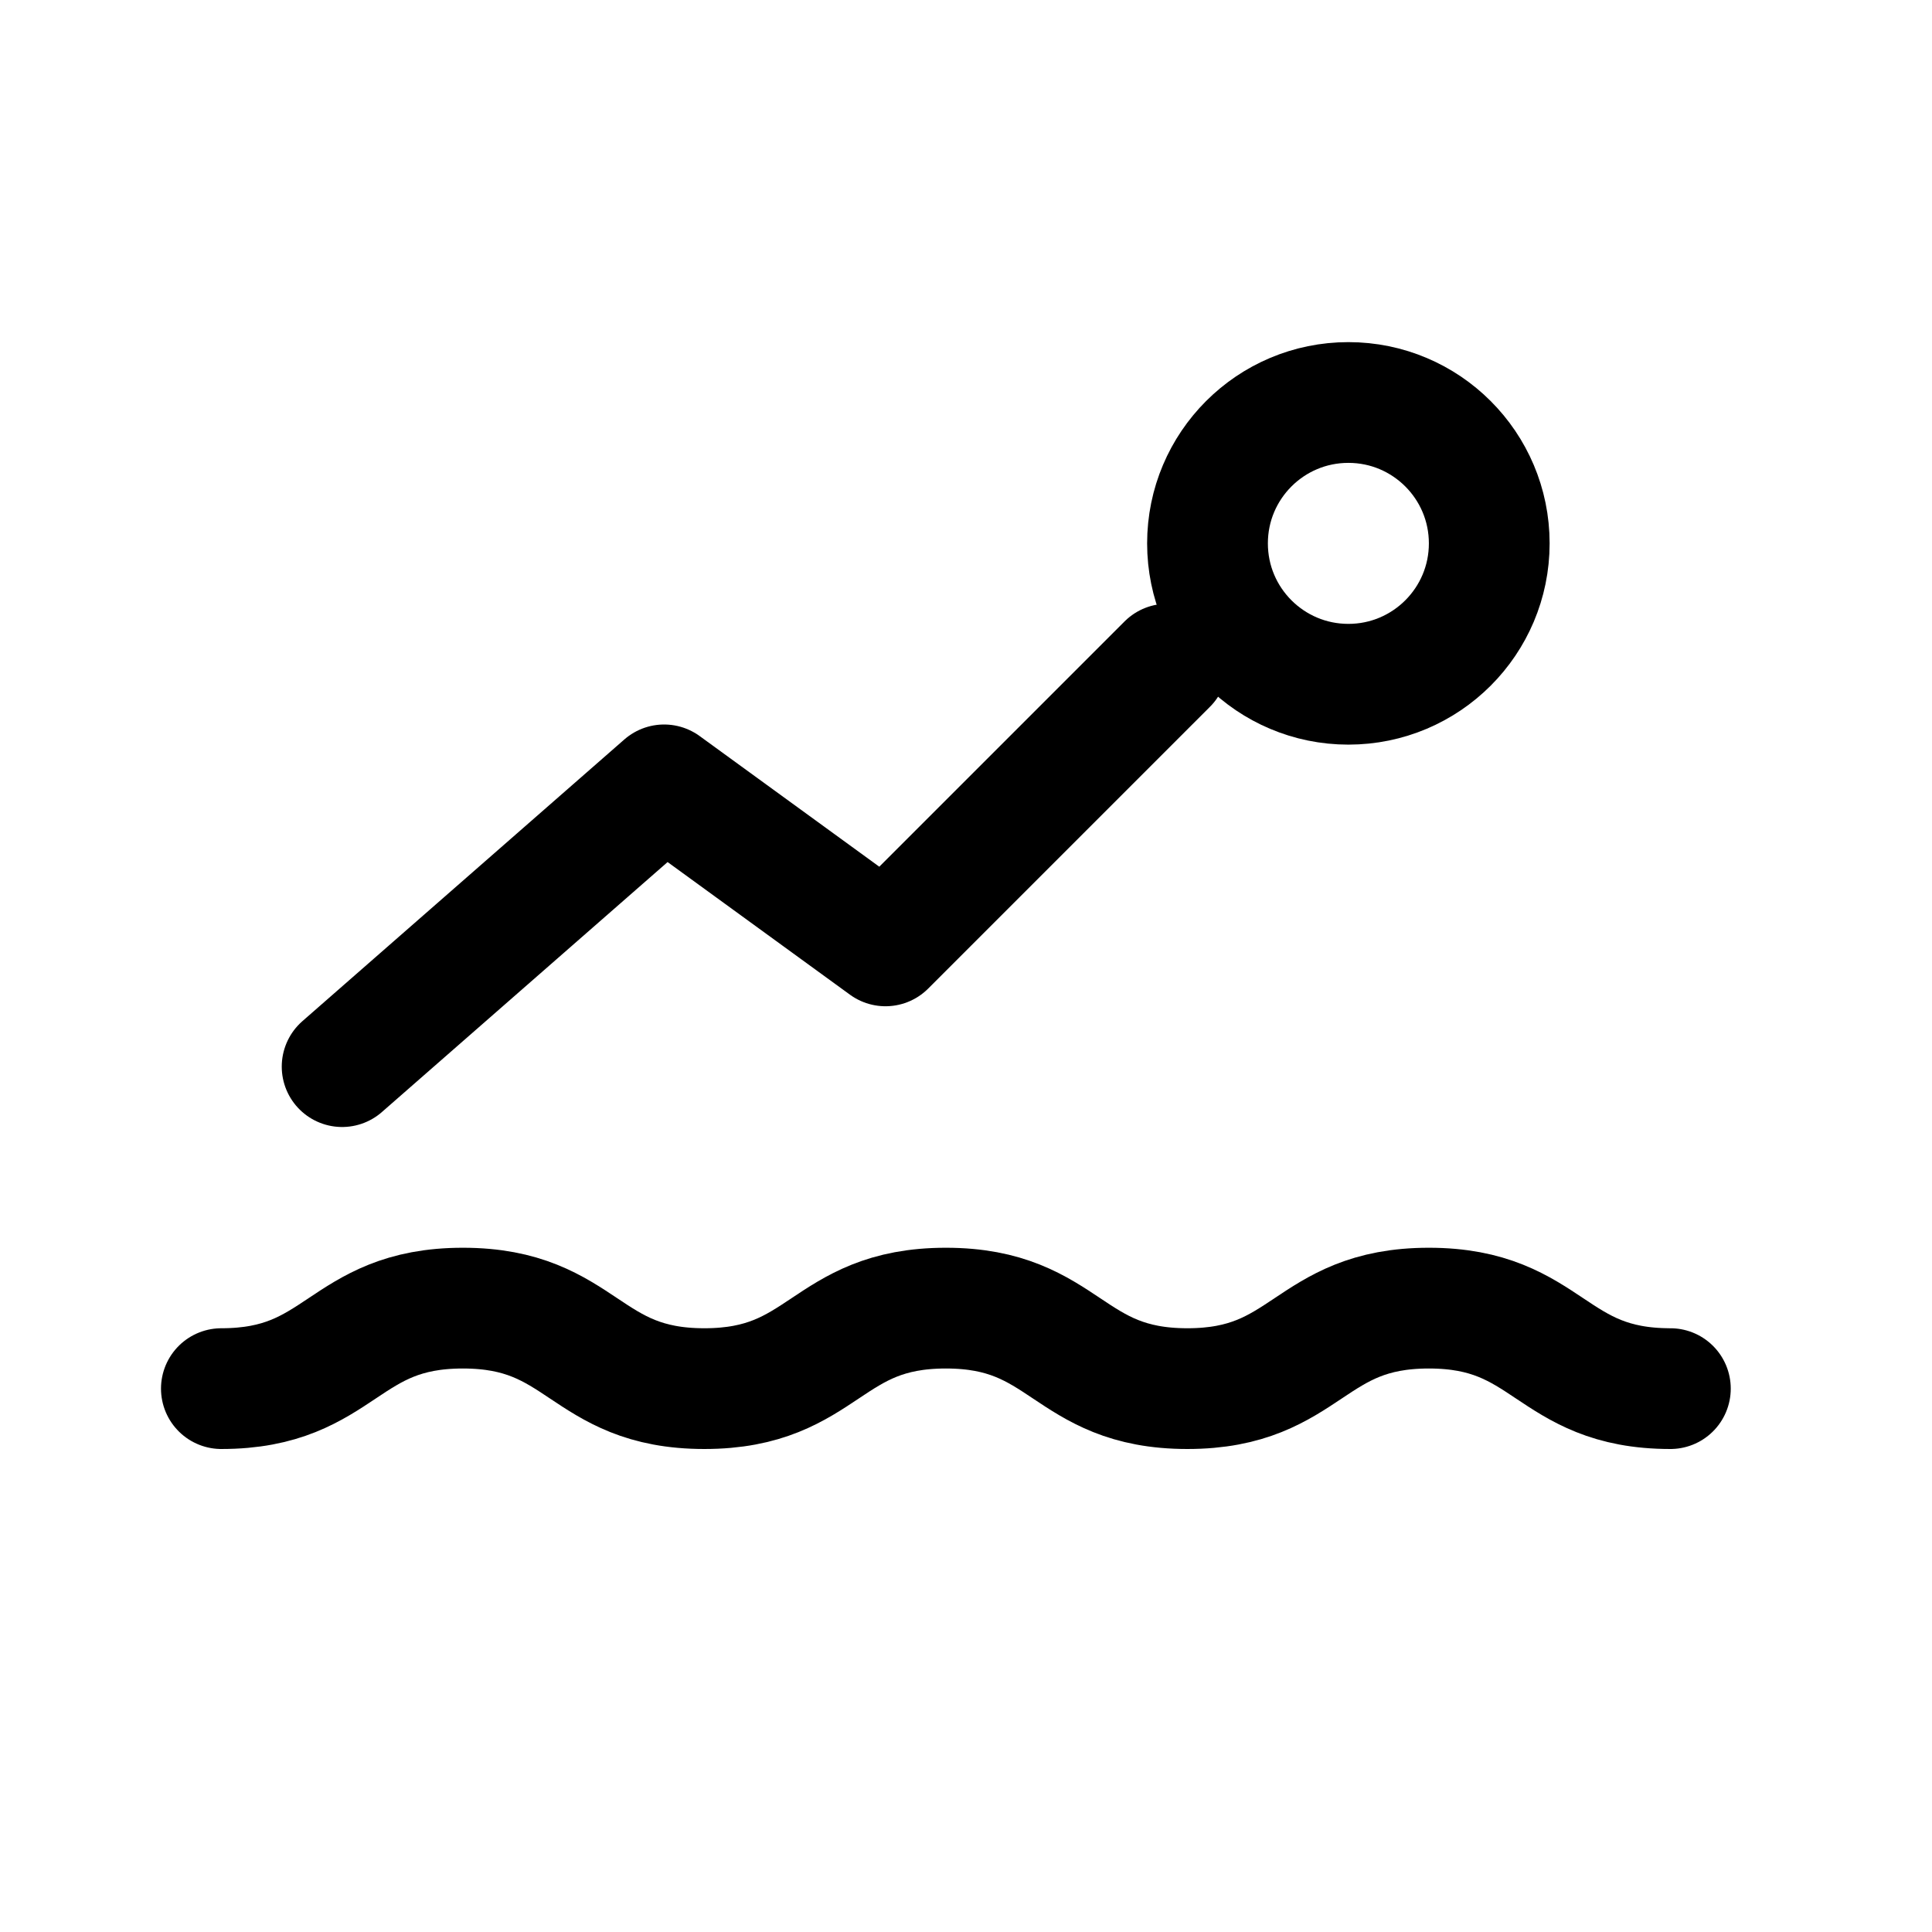
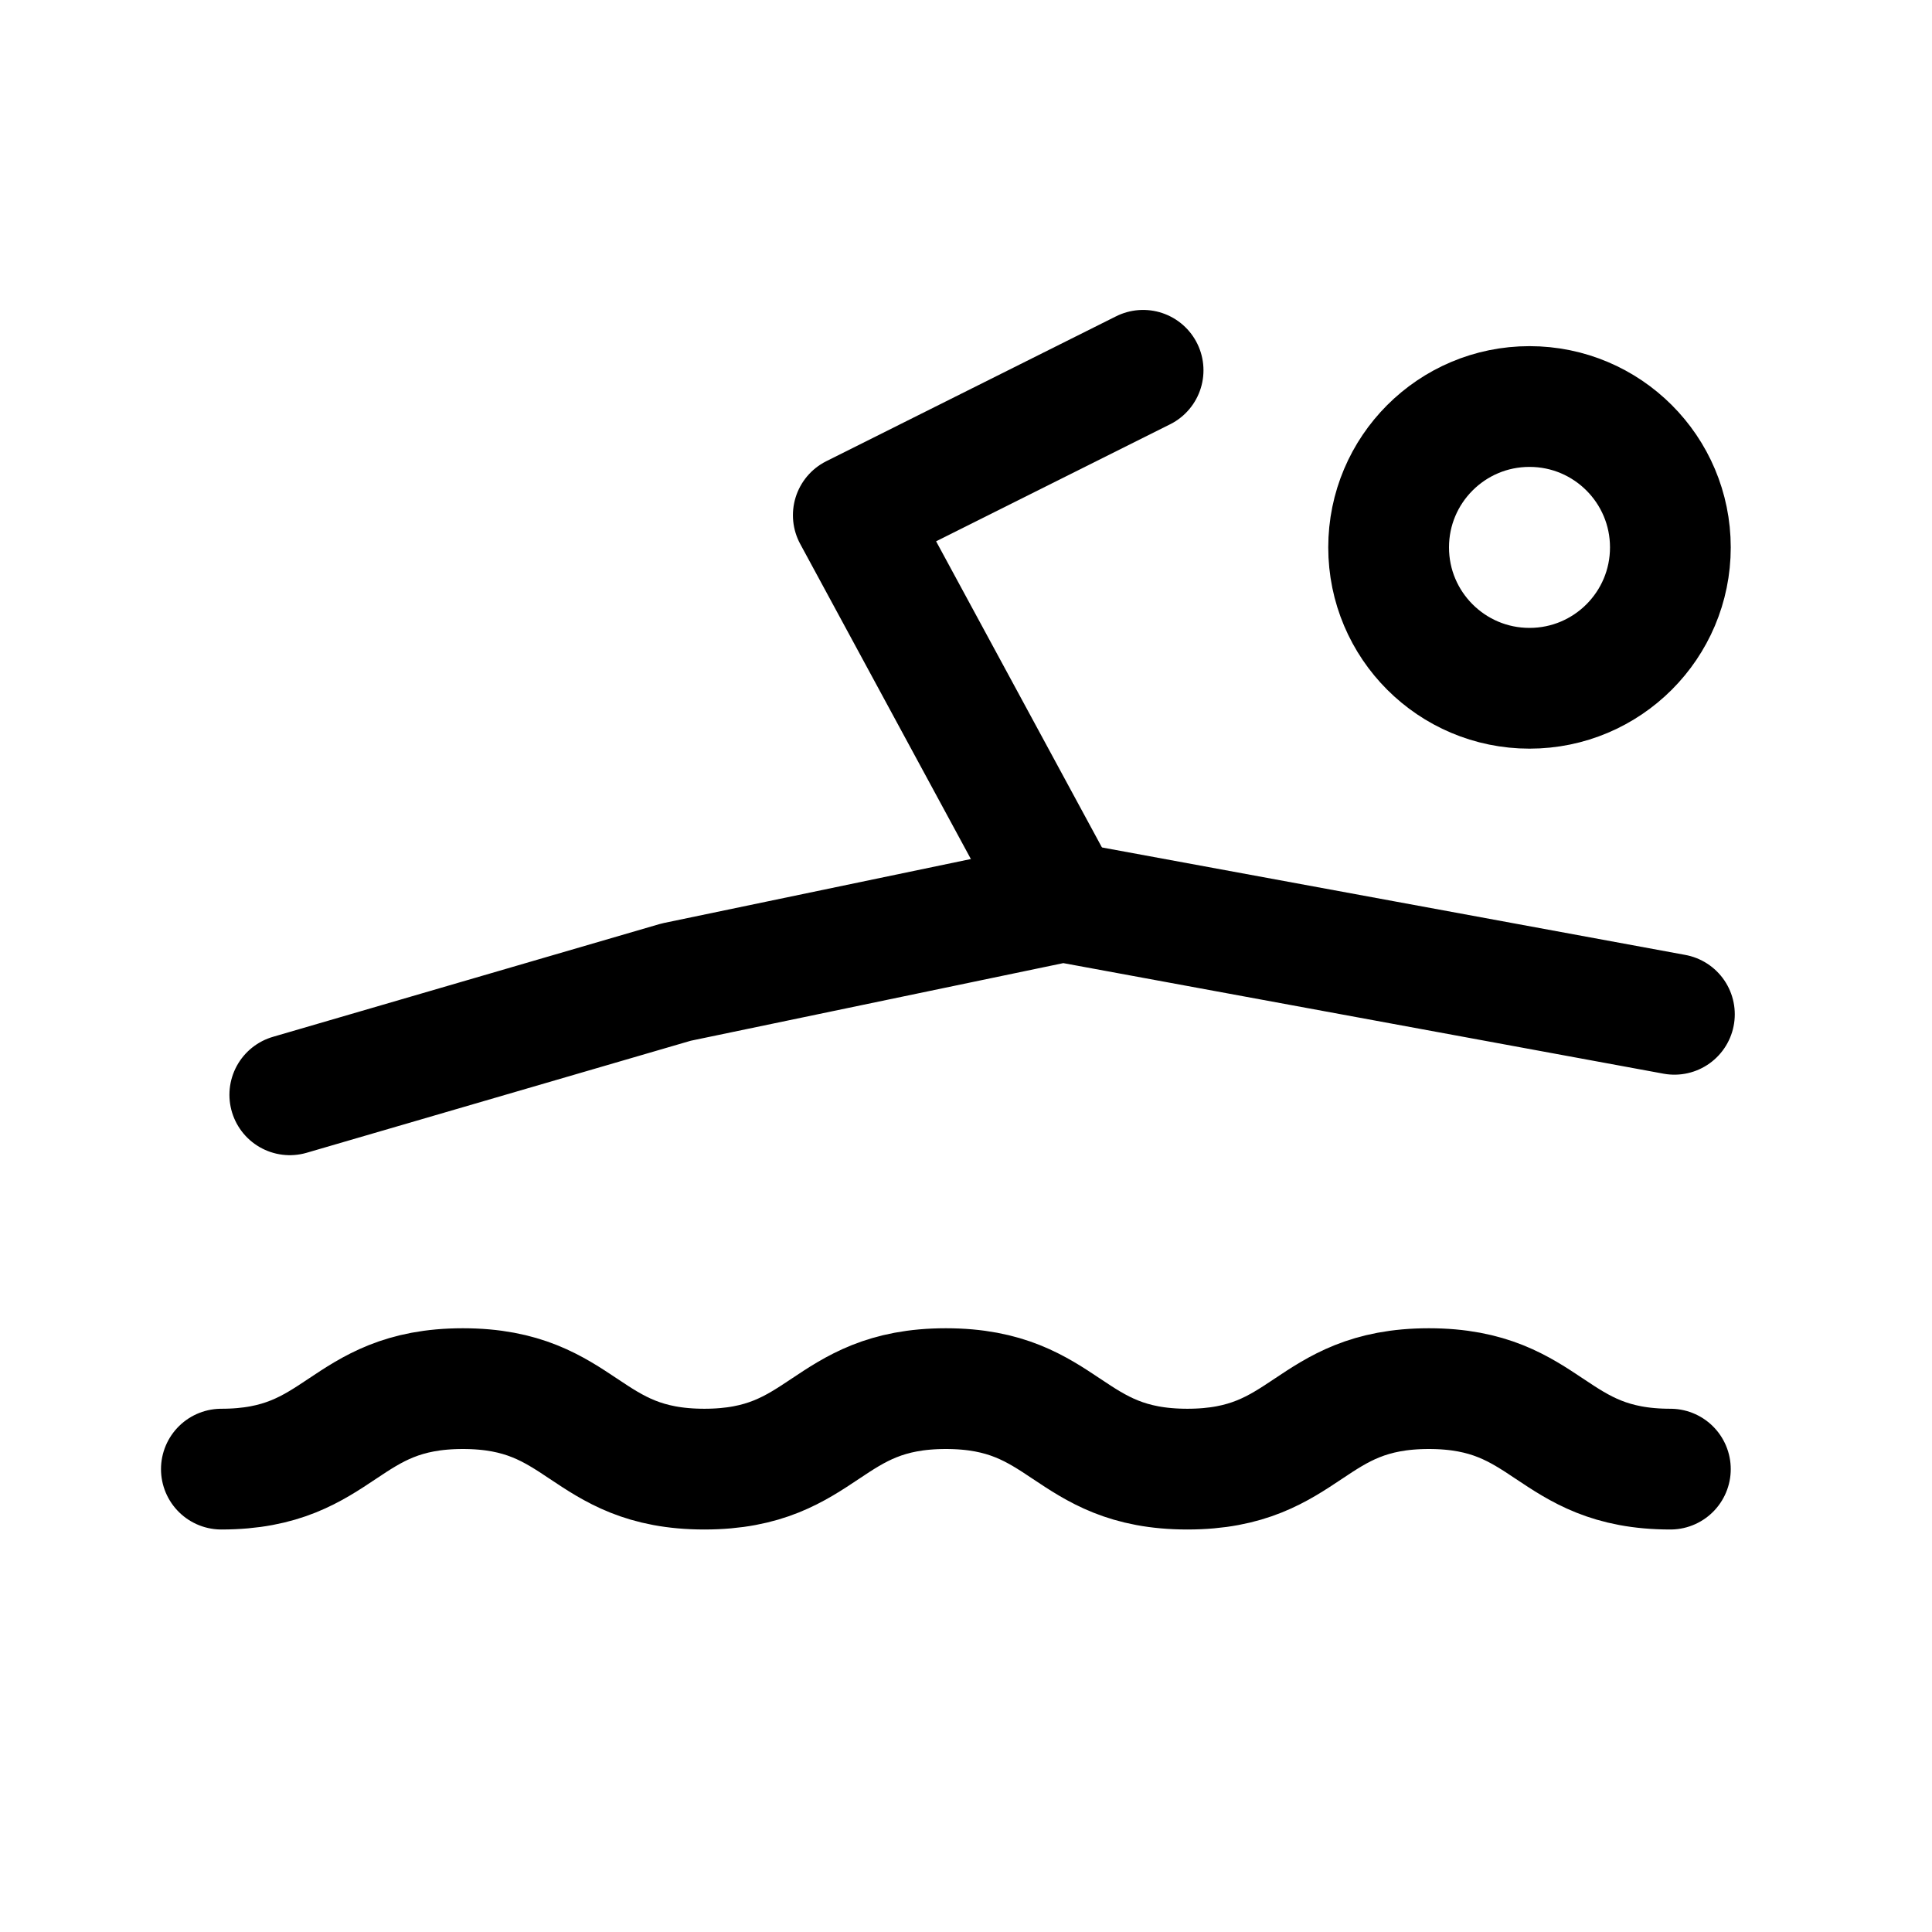
<svg xmlns="http://www.w3.org/2000/svg" width="24" height="24" viewBox="0 0 24 24" fill="none" stroke="currentColor" stroke-width="1.5" stroke-linecap="round" stroke-linejoin="round">
-   <circle cx="16.75" cy="6.75" r="1.75" />
-   <path d="m4.25 13.25 4-3.5 2.75 2 3.5-3.5" />
-   <path d="M2.75 17.25c1.5 0 1.5-1 3-1s1.5 1 3 1 1.5-1 3-1 1.5 1 3 1 1.5-1 3-1 1.5 1 3 1" />
+   <circle cx="19" cy="6.8" r="1.75" />
+   <path d="m3.6 13.6 4.8-1.4 4.8-1 7.6 1.4" />
+   <path d="m13.2 11.2-2.6-4.8 3.6-1.8" />
+   <path d="M2.75 18.25c1.5 0 1.5-1 3-1s1.5 1 3 1 1.5-1 3-1 1.5 1 3 1 1.5-1 3-1 1.5 1 3 1" />
</svg>
